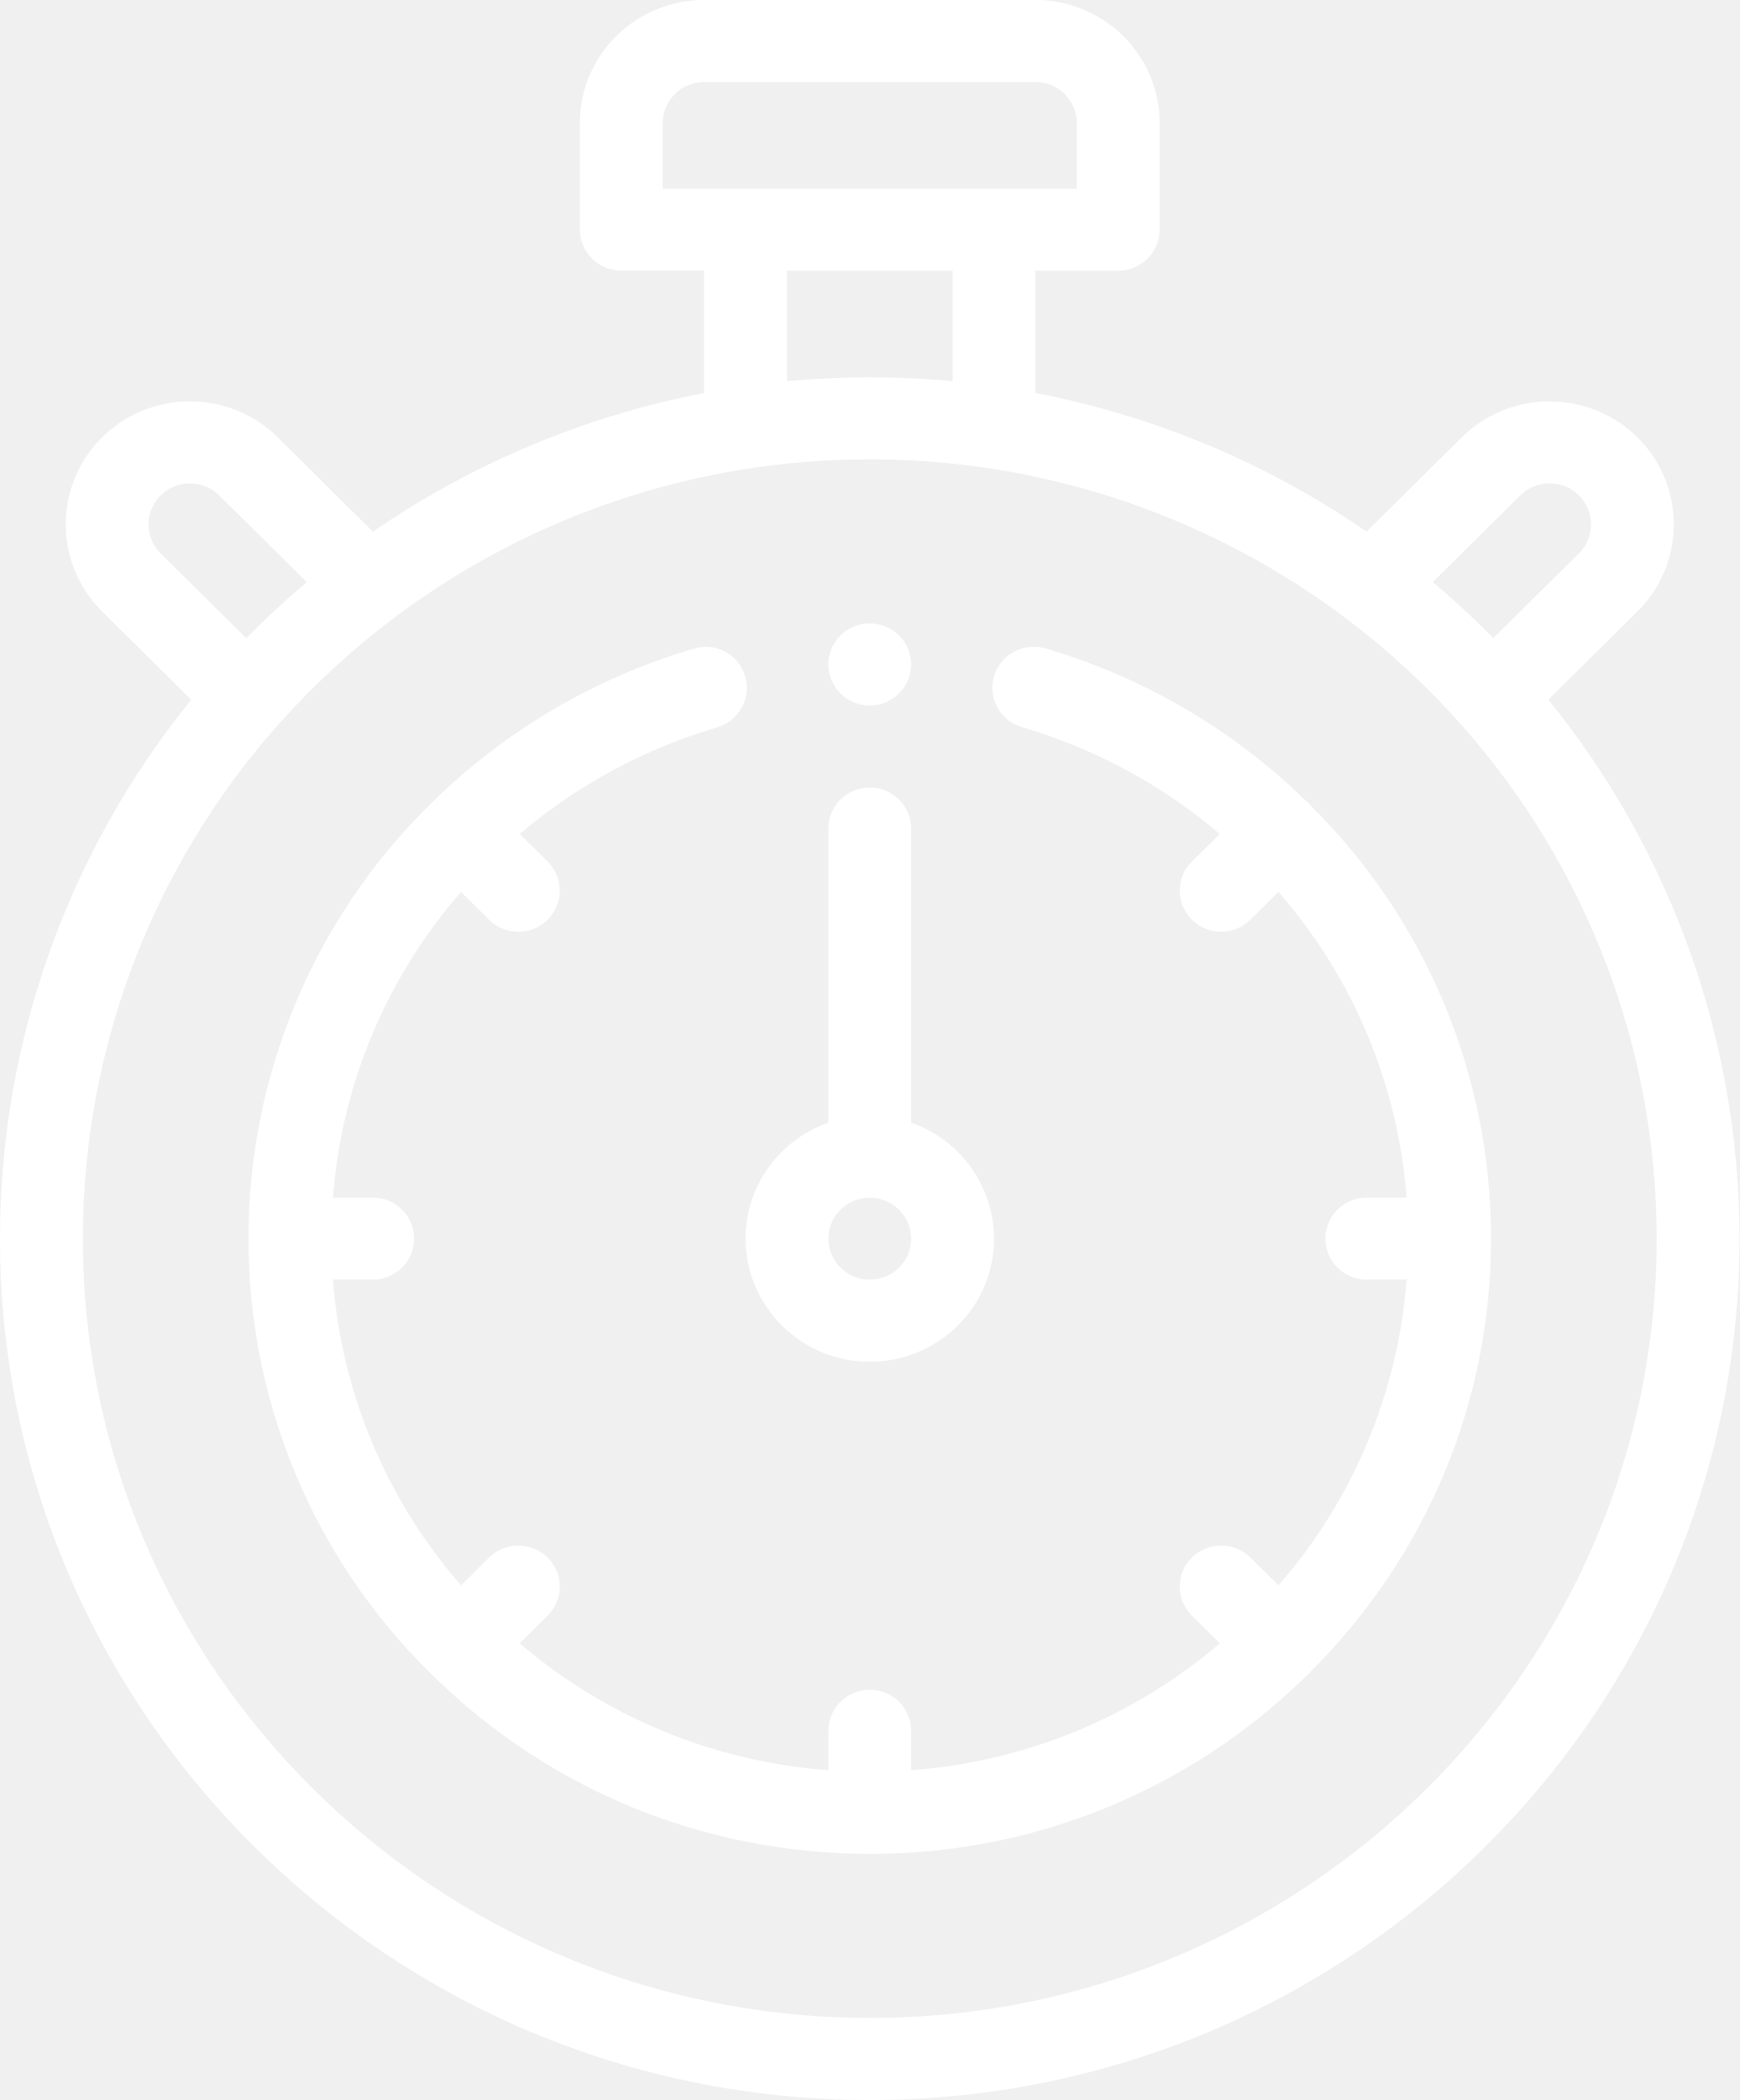
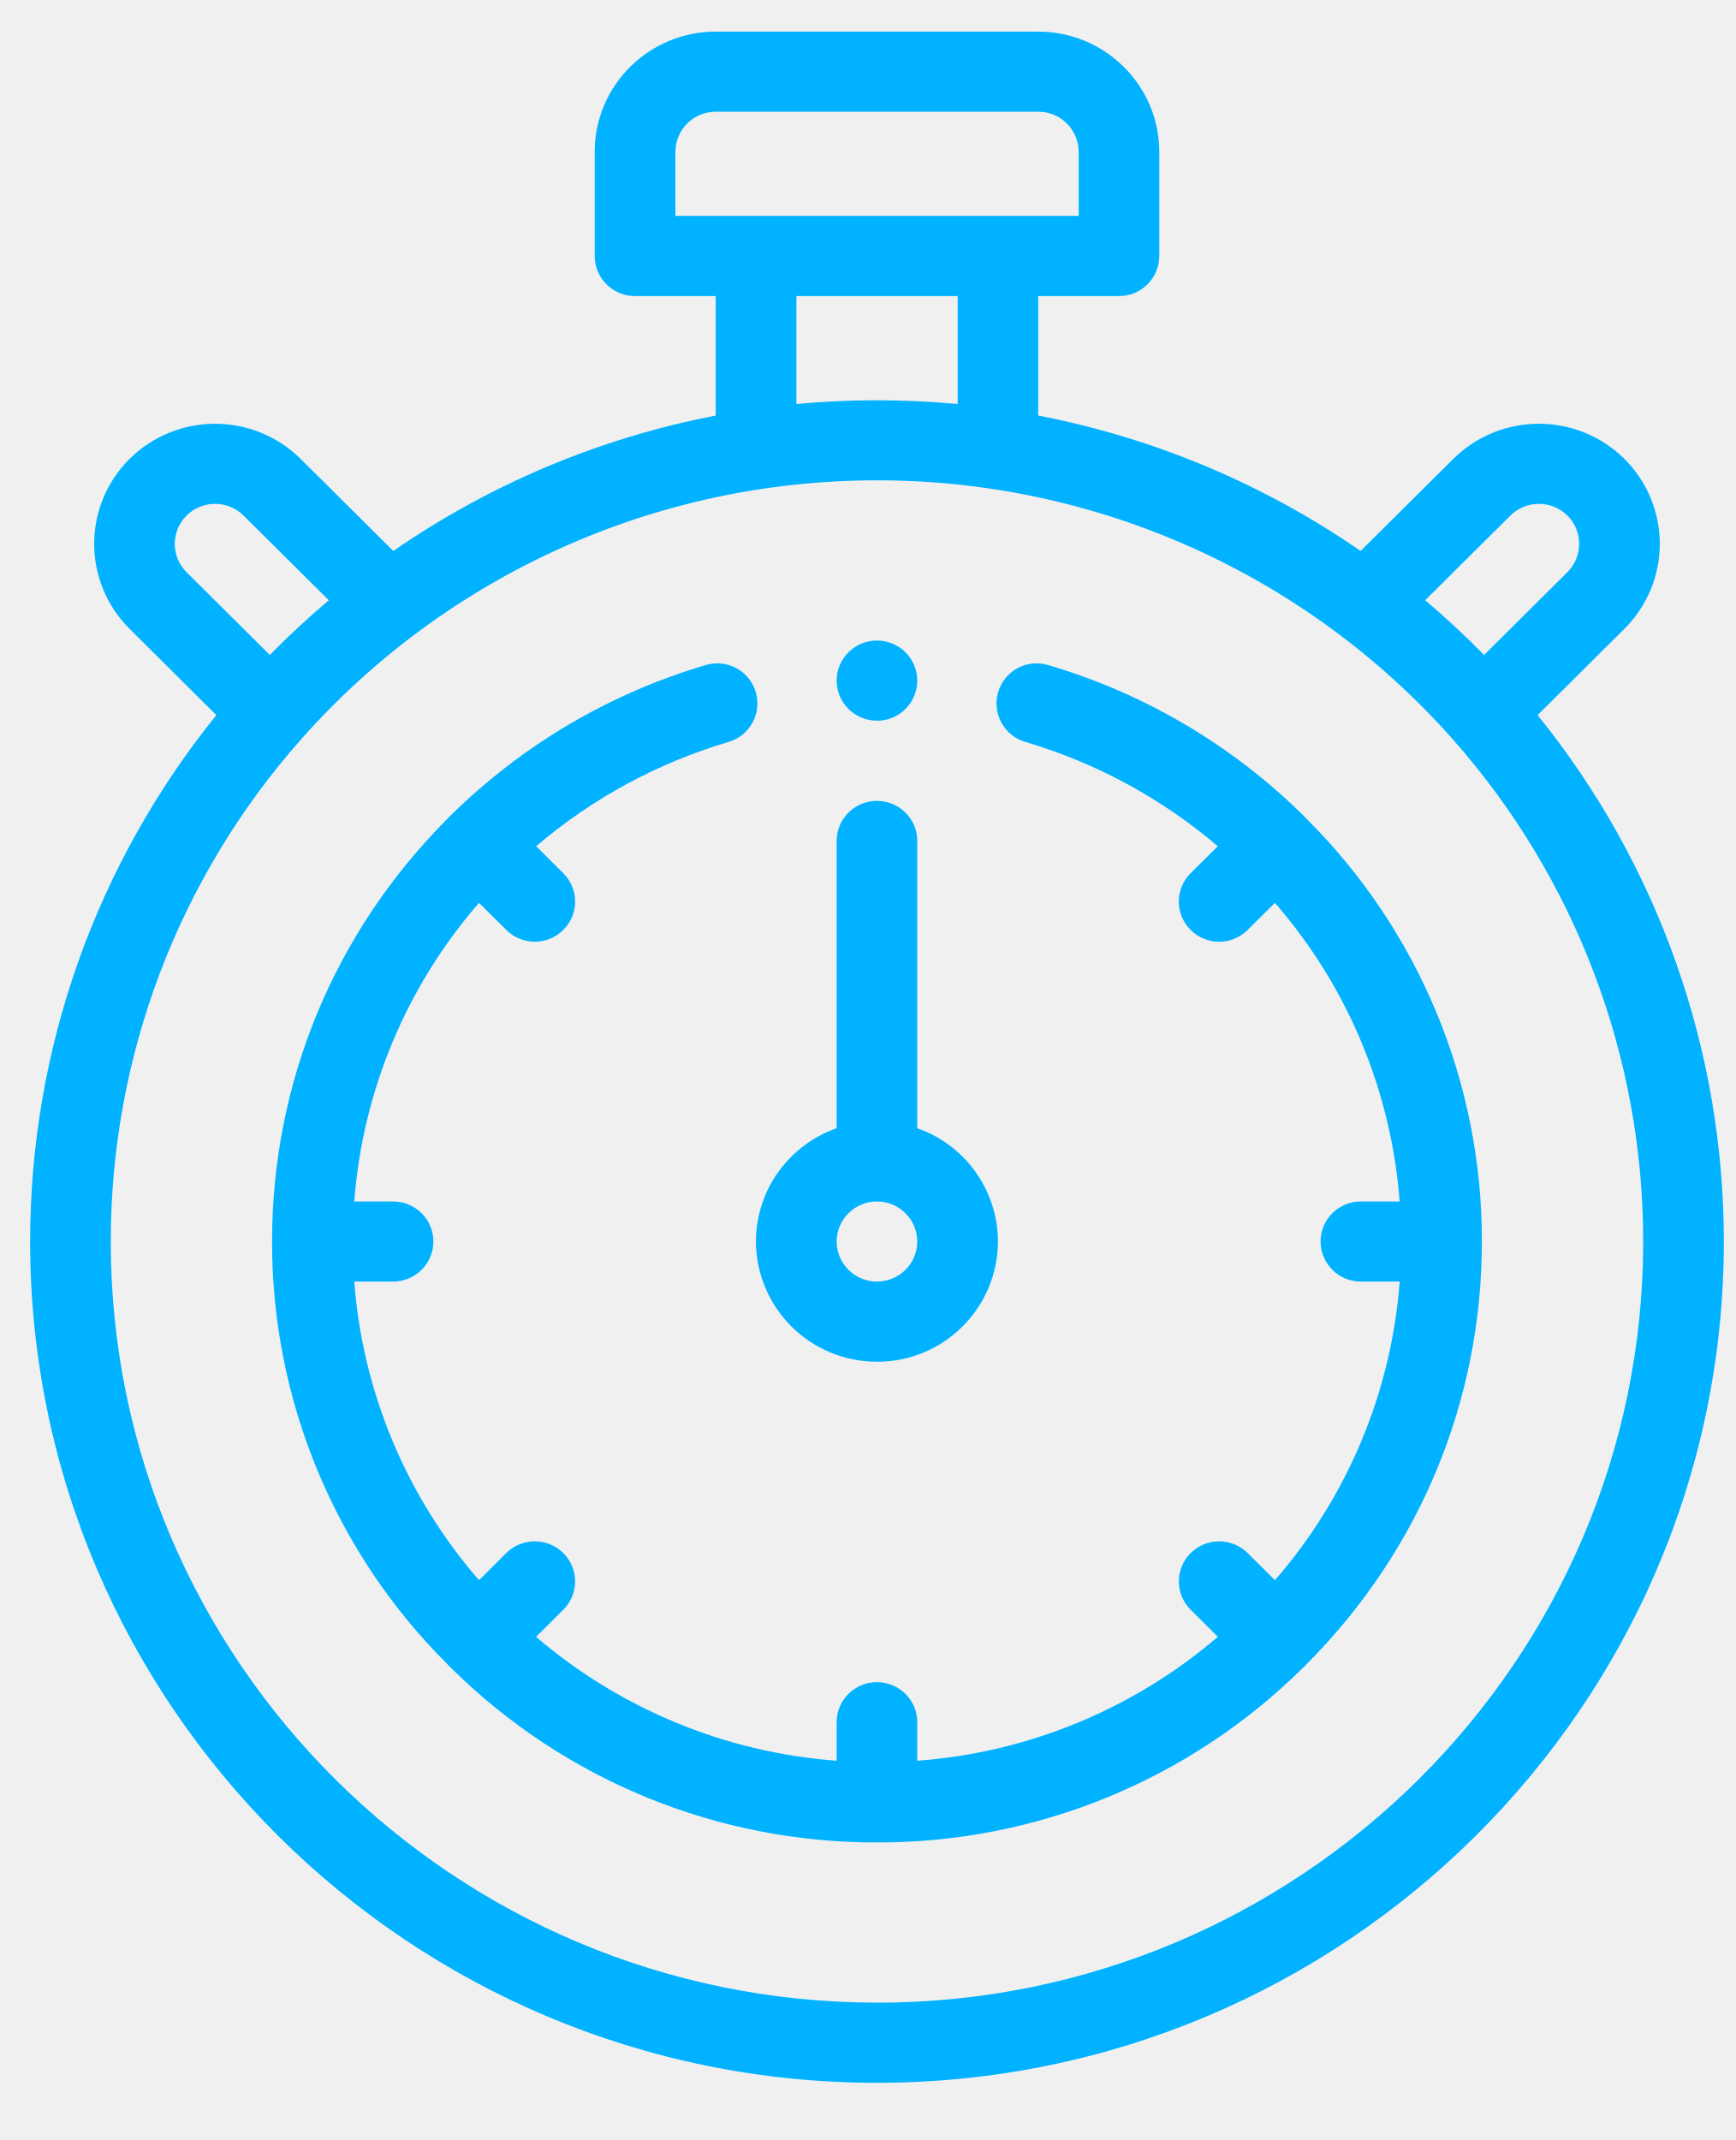
- <svg xmlns="http://www.w3.org/2000/svg" width="29" height="35" viewBox="0 0 29 35" fill="none">
-   <path d="M3.188 11.662L1.702 10.19a2.038 2.038 0 010-2.9c.807-.8 2.122-.8 2.929 0l1.587 1.572a14.58 14.58 0 015.52-2.311V4.51h-1.38a.687.687 0 01-.691-.683V2.051C9.667.92 10.596 0 11.738 0h5.524c1.142 0 2.071.92 2.071 2.05v1.778a.687.687 0 01-.69.684h-1.381V6.55a14.578 14.578 0 015.52 2.31l1.587-1.57c.807-.8 2.121-.8 2.93 0a2.04 2.04 0 010 2.9l-1.487 1.471A14.252 14.252 0 0129 20.644C29 28.56 22.495 35 14.5 35S0 28.56 0 20.645c0-3.277 1.128-6.442 3.188-8.983zm.467-3.405a.696.696 0 00-.977 0 .68.68 0 000 .967l1.427 1.412c.322-.327.659-.638 1.01-.934l-1.46-1.445zm14.297-6.206a.688.688 0 00-.69-.684h-5.524c-.38 0-.69.307-.69.684v1.094h6.904V2.05zM13.12 4.51v1.843a15.006 15.006 0 012.762 0V4.512H13.12zm13.203 3.746a.696.696 0 00-.977 0l-1.46 1.445c.351.296.688.607 1.01.934l1.427-1.412a.68.68 0 000-.967zM14.5 33.633c7.234 0 13.119-5.827 13.119-12.989 0-3.159-1.158-6.202-3.262-8.57A13.177 13.177 0 0014.5 7.656a13.18 13.18 0 00-7.936 2.645 13.19 13.19 0 00-1.921 1.771 12.898 12.898 0 00-3.262 8.572c0 7.161 5.885 12.988 13.119 12.988z" fill="#fff" />
-   <path d="M14.5 22.695a2.063 2.063 0 01-2.071-2.05c0-.892.577-1.651 1.38-1.934V13.81c0-.378.31-.684.691-.684.382 0 .69.306.69.684v4.902a2.056 2.056 0 011.382 1.934c0 1.13-.93 2.05-2.072 2.05zm0-2.734c-.38 0-.69.306-.69.684 0 .377.31.683.69.683.38 0 .69-.306.69-.683a.688.688 0 00-.69-.684z" fill="#fff" />
-   <path d="M7.145 13.433a.54.54 0 01.033-.037l.04-.037a10.417 10.417 0 014.353-2.55.682.682 0 11.391 1.311 9.028 9.028 0 00-3.298 1.78l.466.46c.27.268.27.7 0 .968a.692.692 0 01-.977 0l-.467-.462A8.758 8.758 0 005.55 19.96h.664c.382 0 .69.306.69.684a.686.686 0 01-.69.683H5.55a8.757 8.757 0 002.136 5.096l.467-.463a.696.696 0 01.977 0c.27.267.27.7 0 .967l-.467.462a8.941 8.941 0 005.147 2.115v-.657c0-.378.309-.684.69-.684.381 0 .69.306.69.684v.657a8.939 8.939 0 005.147-2.115l-.467-.462a.679.679 0 010-.967.696.696 0 01.977 0l.467.463a8.758 8.758 0 002.136-5.096h-.664a.687.687 0 01-.69-.683c0-.378.308-.684.69-.684h.664a8.758 8.758 0 00-2.136-5.095l-.467.462a.692.692 0 01-.977 0 .68.68 0 010-.967l.466-.461a9.024 9.024 0 00-3.298-1.78.682.682 0 01-.466-.85.692.692 0 01.857-.462 10.414 10.414 0 014.351 2.55.672.672 0 01.042.037l.033.037a10.132 10.132 0 013.002 7.213c0 2.718-1.066 5.277-3.002 7.211a.555.555 0 01-.033.037.38.38 0 01-.037.033 10.34 10.34 0 01-7.285 2.972c-2.746 0-5.33-1.055-7.284-2.971l-.038-.034c-.012-.011-.022-.024-.033-.036a10.132 10.132 0 01-3.002-7.212 10.13 10.13 0 013.002-7.212z" fill="#fff" />
-   <path d="M14.5 11.758a.687.687 0 01-.69-.684c0-.377.309-.683.69-.683.381 0 .69.306.69.683a.688.688 0 01-.69.684z" fill="#fff" />
+ <svg xmlns="http://www.w3.org/2000/svg" width="30" height="37" viewBox="0 0 30 37" fill="none">
+   <path d="M3.74 12.364l-1.5-1.492a2.07 2.07 0 010-2.938 2.104 2.104 0 012.957 0L6.8 9.526a14.696 14.696 0 015.574-2.341V5.119h-1.395a.695.695 0 01-.697-.693V2.625c0-1.146.938-2.078 2.091-2.078h5.578c1.154 0 2.092.932 2.092 2.078v1.8a.695.695 0 01-.697.694H17.95v2.066a14.695 14.695 0 015.574 2.341l1.603-1.592a2.104 2.104 0 012.958 0 2.07 2.07 0 010 2.938l-1.501 1.492a14.471 14.471 0 013.22 9.101c0 8.02-6.57 14.546-14.643 14.546S.521 29.486.521 21.465c0-3.32 1.139-6.527 3.22-9.101zm.471-3.45a.701.701 0 00-.986 0 .69.69 0 000 .979l1.44 1.431c.326-.331.666-.647 1.02-.946L4.211 8.914zM18.65 2.625a.696.696 0 00-.698-.693h-5.578a.696.696 0 00-.697.693v1.108h6.973V2.625zm-4.881 2.494v1.866a15.097 15.097 0 012.789 0V5.119h-2.789zM27.1 8.914a.701.701 0 00-.986 0l-1.474 1.464c.354.3.694.615 1.019.946l1.44-1.431a.69.69 0 000-.98zM15.162 34.626c7.305 0 13.248-5.904 13.248-13.16 0-3.202-1.17-6.286-3.294-8.686a13.281 13.281 0 00-9.954-4.475 13.283 13.283 0 00-9.954 4.475 13.095 13.095 0 00-3.293 8.685c0 7.257 5.943 13.16 13.247 13.16z" fill="#00B2FF" />
+   <path d="M15.162 23.543a2.087 2.087 0 01-2.092-2.078c0-.903.583-1.673 1.395-1.959V14.54c0-.383.312-.693.697-.693.385 0 .697.31.697.693v4.967a2.082 2.082 0 011.395 1.96 2.087 2.087 0 01-2.092 2.077zm0-2.77a.696.696 0 00-.697.692c0 .382.313.693.697.693.385 0 .697-.31.697-.693a.696.696 0 00-.697-.692z" fill="#00B2FF" />
+   <path d="M7.735 14.158a.55.55 0 01.034-.038l.04-.037a10.51 10.51 0 014.395-2.585.692.692 0 11.395 1.329 9.105 9.105 0 00-3.33 1.804l.47.467a.69.69 0 010 .98.698.698 0 01-.986 0l-.471-.468a8.89 8.89 0 00-2.157 5.163h.67c.386 0 .698.31.698.692a.695.695 0 01-.698.693h-.67a8.889 8.889 0 002.157 5.163l.471-.469a.701.701 0 01.986 0 .69.69 0 010 .98l-.471.468a9.012 9.012 0 005.197 2.143v-.666c0-.383.312-.693.697-.693.385 0 .697.31.697.693v.666a9.01 9.01 0 005.197-2.143l-.47-.468a.69.69 0 010-.98.7.7 0 01.985 0l.472.469a8.89 8.89 0 002.157-5.163h-.671a.695.695 0 01-.697-.693c0-.382.312-.692.697-.692h.67a8.89 8.89 0 00-2.156-5.163l-.472.468a.697.697 0 01-.986 0 .69.69 0 010-.98l.47-.467a9.1 9.1 0 00-3.33-1.804.692.692 0 11.395-1.329 10.508 10.508 0 014.435 2.622l.034.037a10.284 10.284 0 013.032 7.308c0 2.755-1.077 5.347-3.031 7.308a.541.541 0 01-.035.037c-.011.012-.024.023-.037.034a10.422 10.422 0 01-7.356 3.011 10.421 10.421 0 01-7.356-3.01l-.037-.035-.034-.037a10.284 10.284 0 01-3.031-7.308c0-2.754 1.076-5.347 3.03-7.307z" fill="#00B2FF" />
+   <path d="M15.162 12.46a.695.695 0 01-.697-.692c0-.382.312-.693.697-.693.385 0 .697.31.697.693a.695.695 0 01-.697.693z" fill="#00B2FF" />
</svg>
